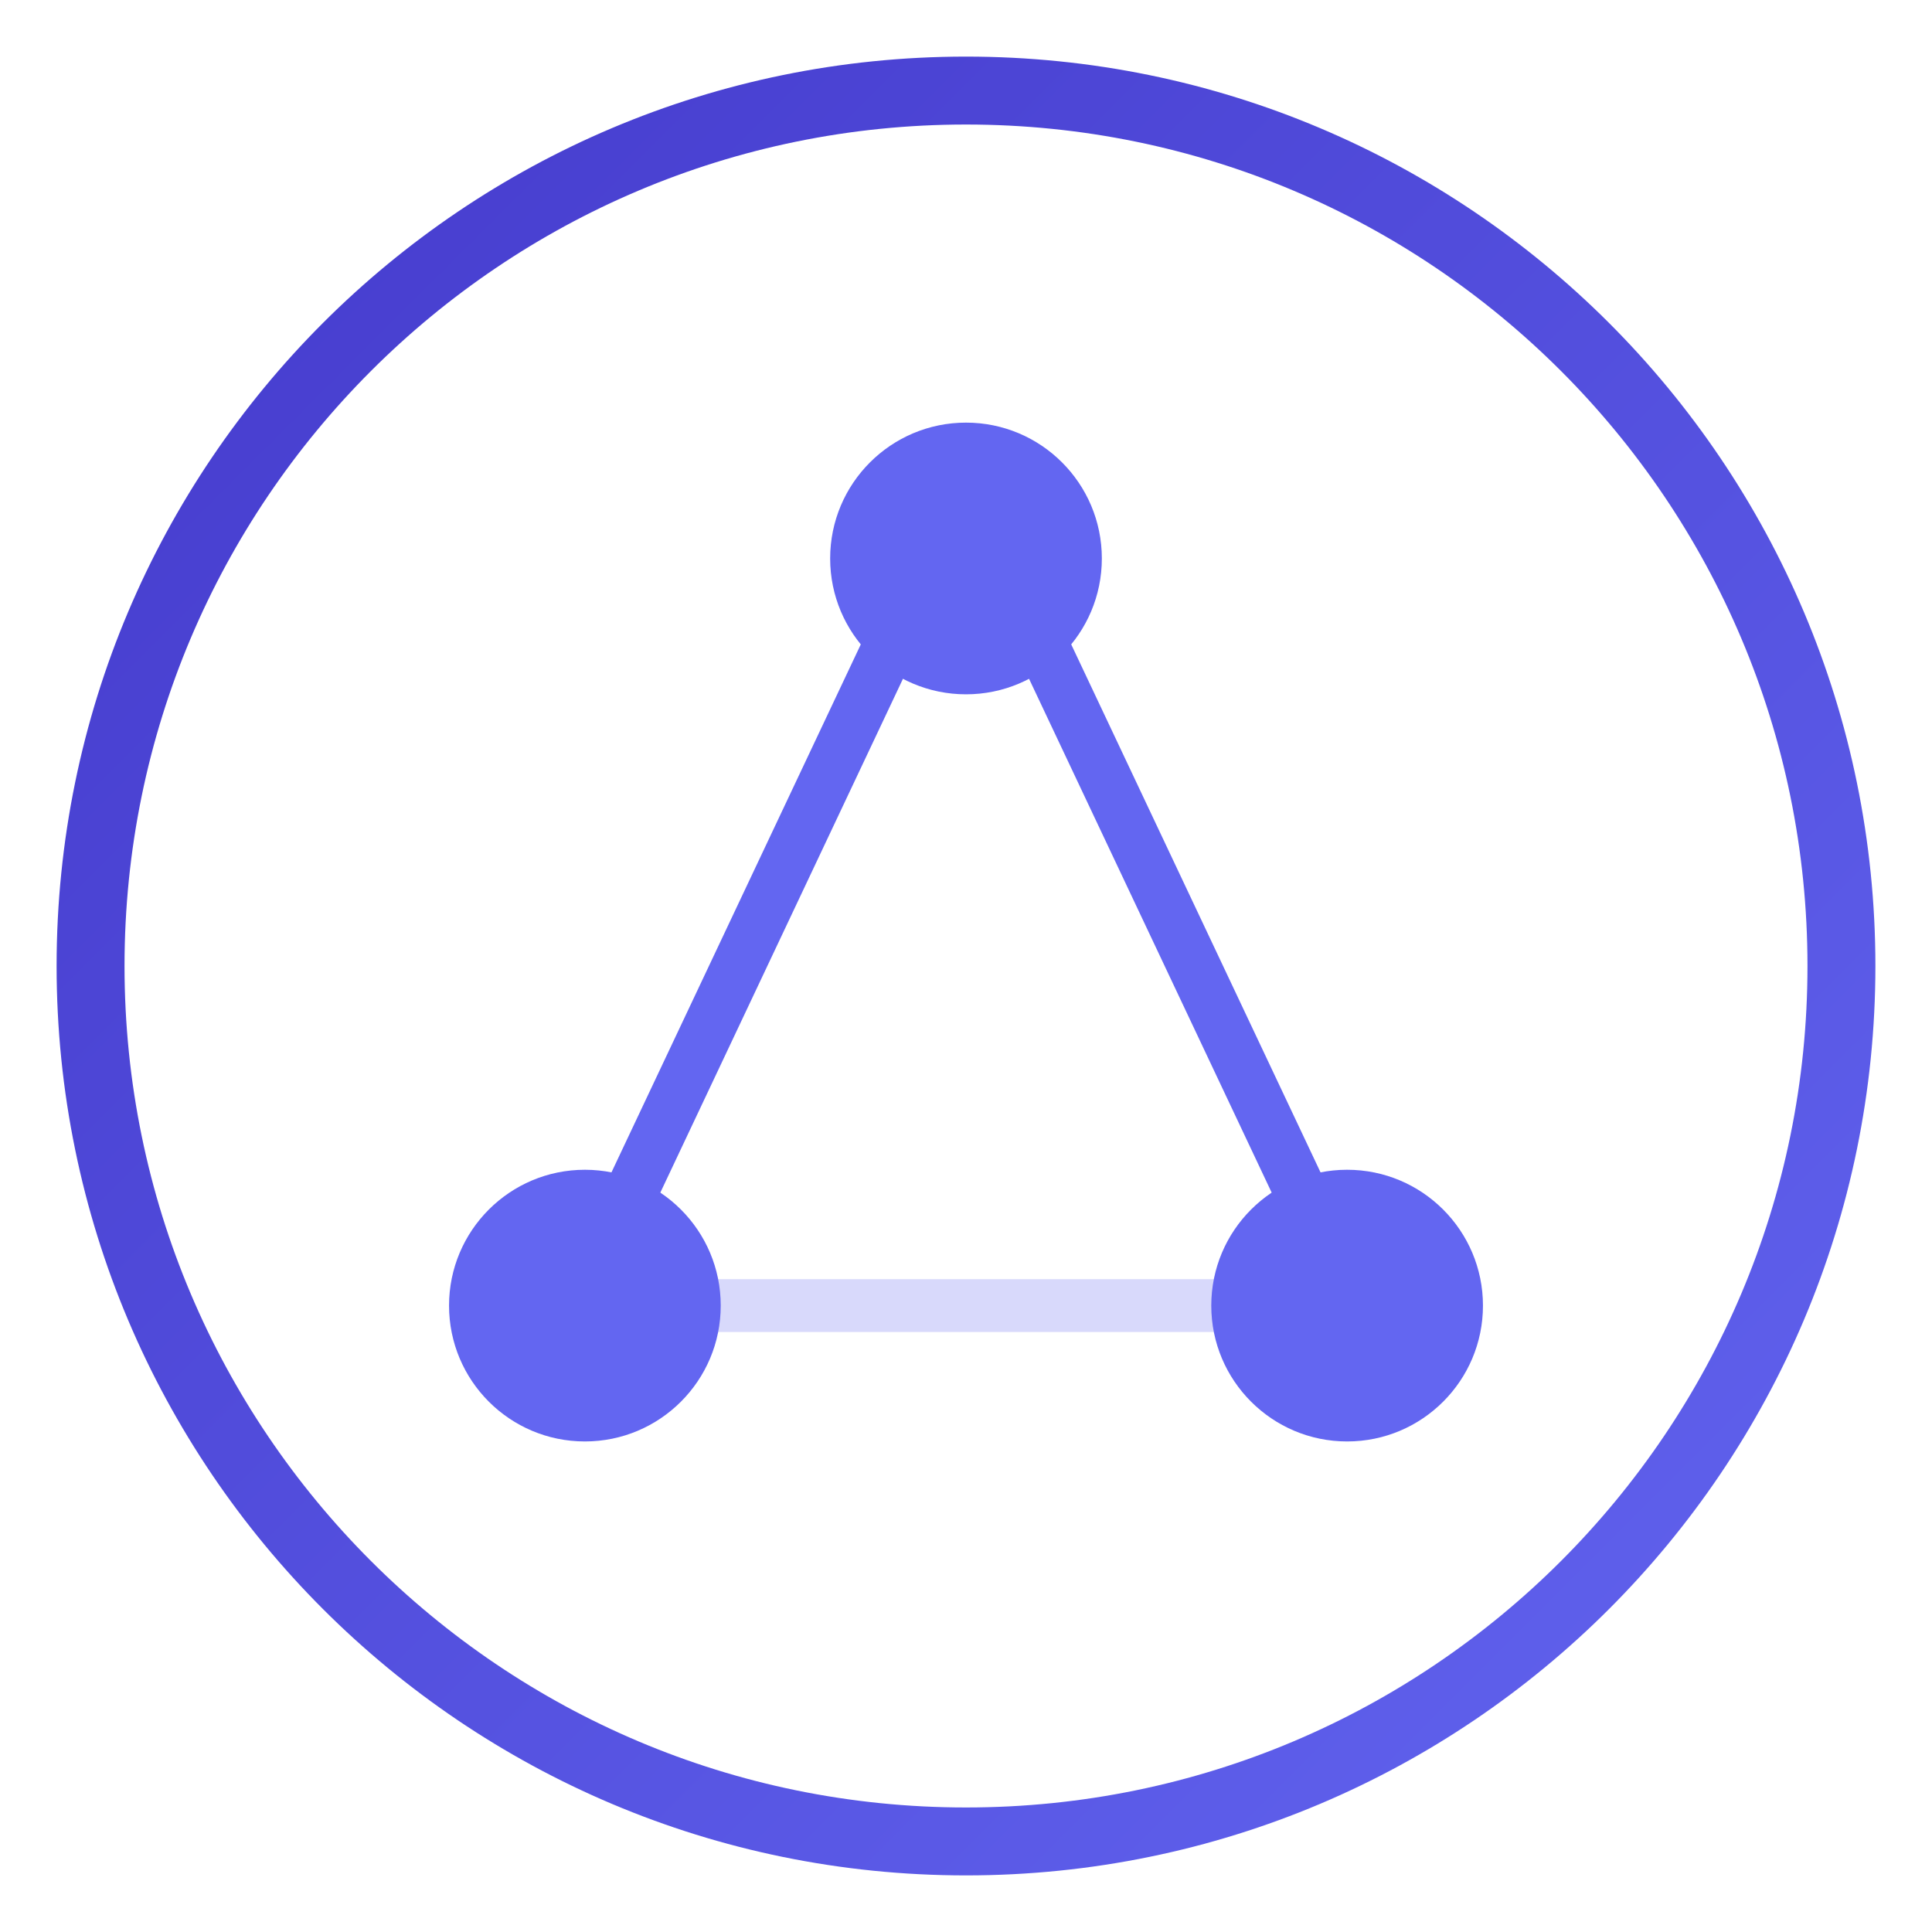
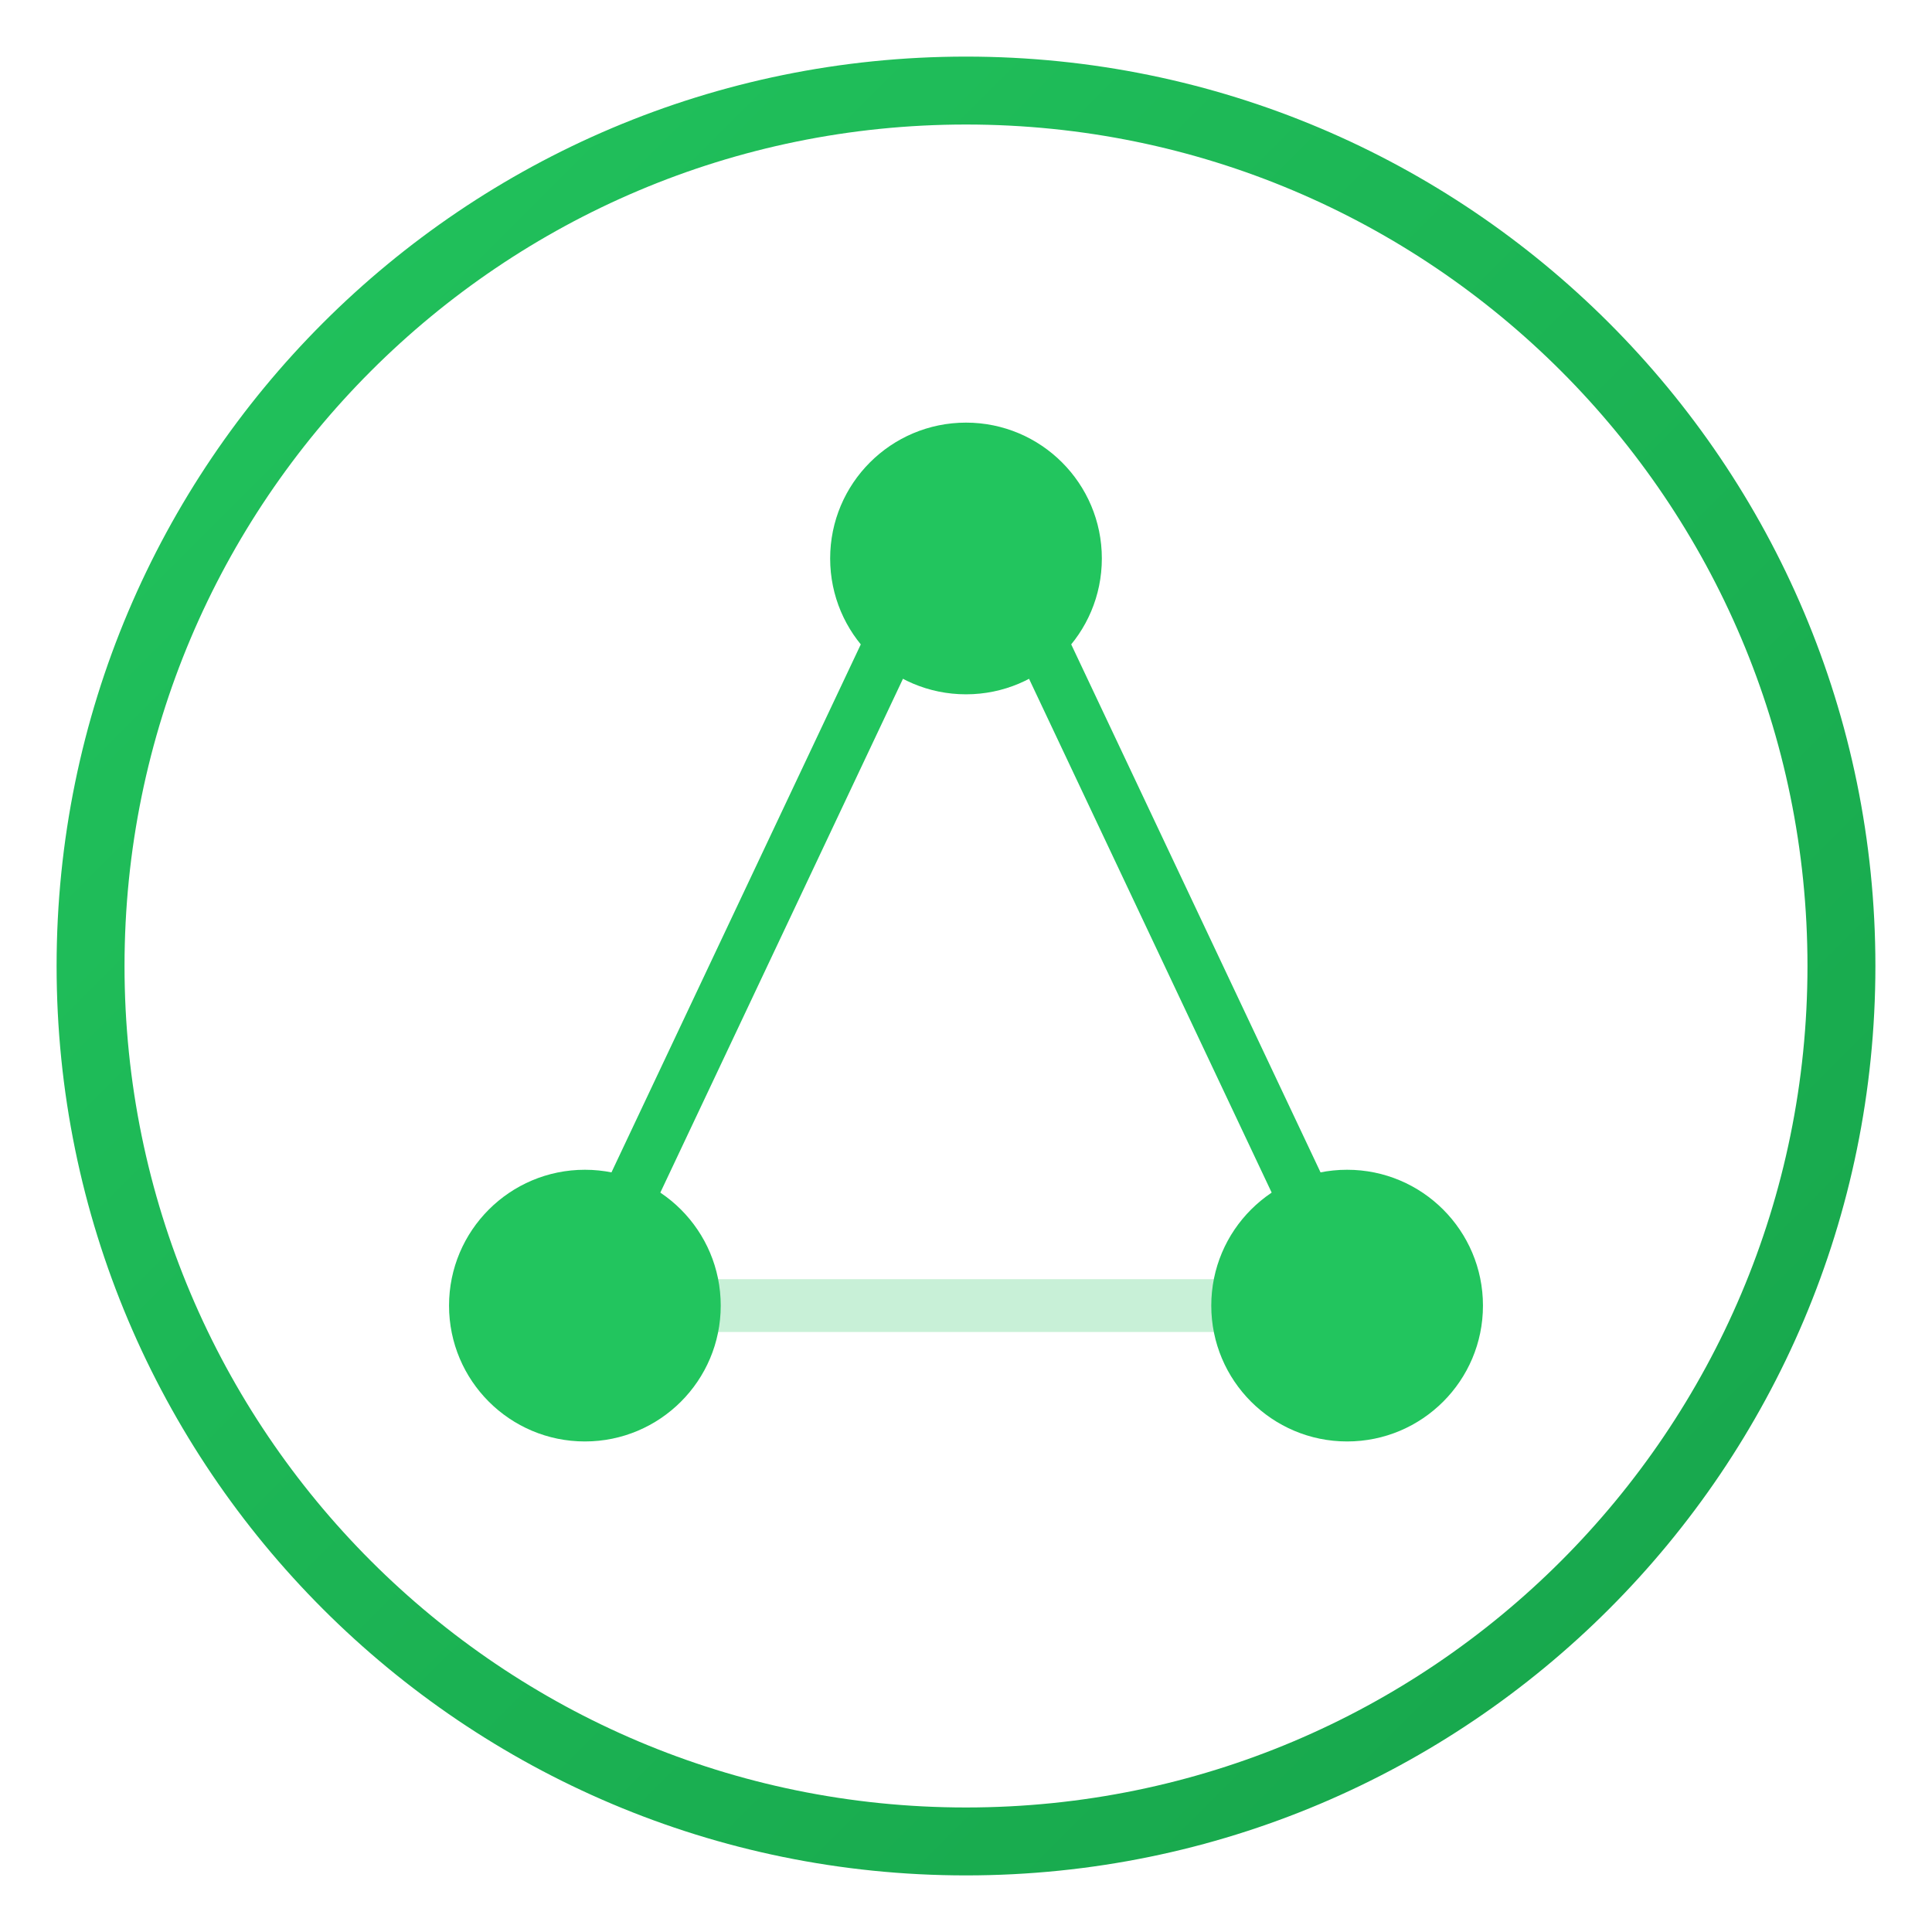
<svg xmlns="http://www.w3.org/2000/svg" viewBox="0 0 512 512" width="512" height="512">
  <defs>
-     <linearGradient id="ringFree" x1="0" y1="0" x2="512" y2="512" gradientUnits="userSpaceOnUse">
-       <stop offset="0%" stop-color="#4338CA" />
-       <stop offset="100%" stop-color="#6366F1" />
+     <linearGradient id="ringGreen" x1="0" y1="0" x2="512" y2="512" gradientUnits="userSpaceOnUse">
+       <stop offset="0%" stop-color="#22C55E" />
+       <stop offset="100%" stop-color="#16A34A" />
    </linearGradient>
  </defs>
-   <circle cx="256" cy="256" r="232" fill="none" stroke="url(#ringFree)" stroke-width="18" />
-   <line x1="155" y1="342" x2="240" y2="162" stroke="#6366F1" stroke-width="14" stroke-linecap="round" />
-   <line x1="272" y1="162" x2="357" y2="342" stroke="#6366F1" stroke-width="14" stroke-linecap="round" />
-   <line x1="178" y1="346" x2="334" y2="346" stroke="#6366F1" stroke-width="14" stroke-linecap="round" opacity="0.25" />
-   <circle cx="155" cy="346" r="36" fill="#6366F1" />
-   <circle cx="256" cy="148" r="36" fill="#6366F1" />
-   <circle cx="357" cy="346" r="36" fill="#6366F1" />
+   <circle cx="256" cy="256" r="232" fill="none" stroke="url(#ringGreen)" stroke-width="18" />
+   <line x1="155" y1="342" x2="240" y2="162" stroke="#22C55E" stroke-width="14" stroke-linecap="round" />
+   <line x1="272" y1="162" x2="357" y2="342" stroke="#22C55E" stroke-width="14" stroke-linecap="round" />
+   <line x1="178" y1="346" x2="334" y2="346" stroke="#22C55E" stroke-width="14" stroke-linecap="round" opacity="0.25" />
+   <circle cx="155" cy="346" r="36" fill="#22C55E" />
+   <circle cx="256" cy="148" r="36" fill="#22C55E" />
+   <circle cx="357" cy="346" r="36" fill="#22C55E" />
</svg>
